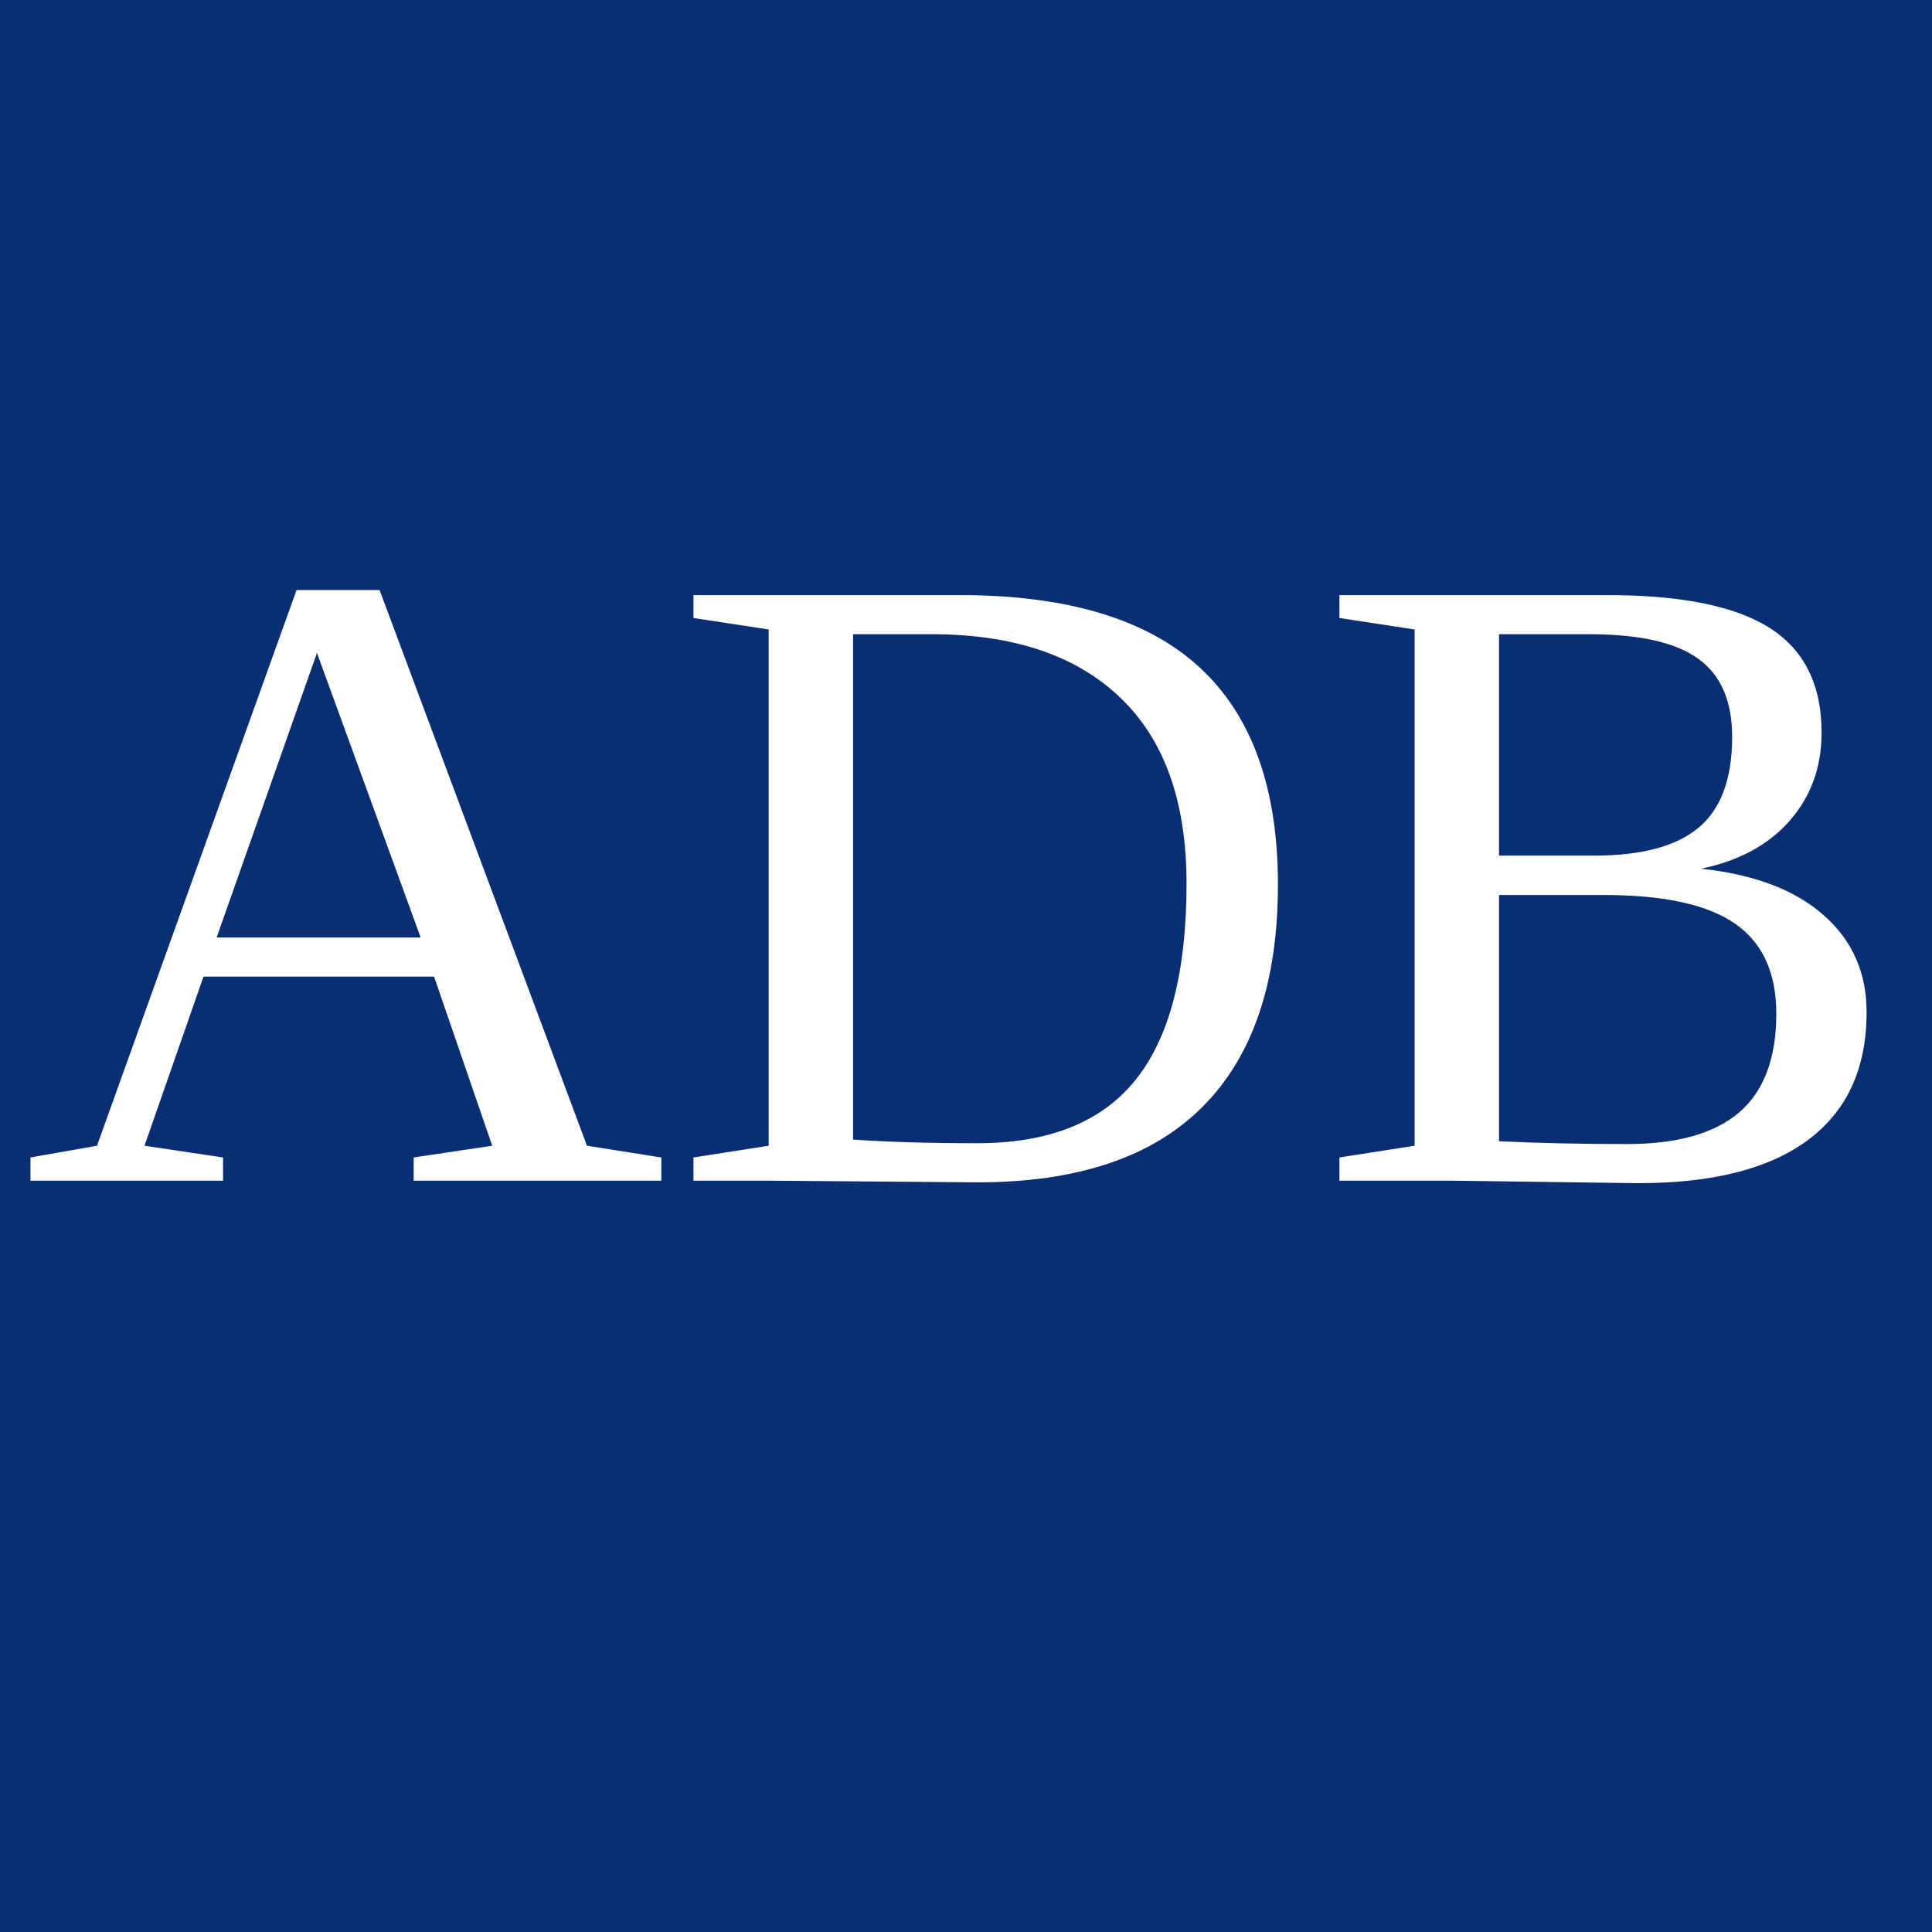
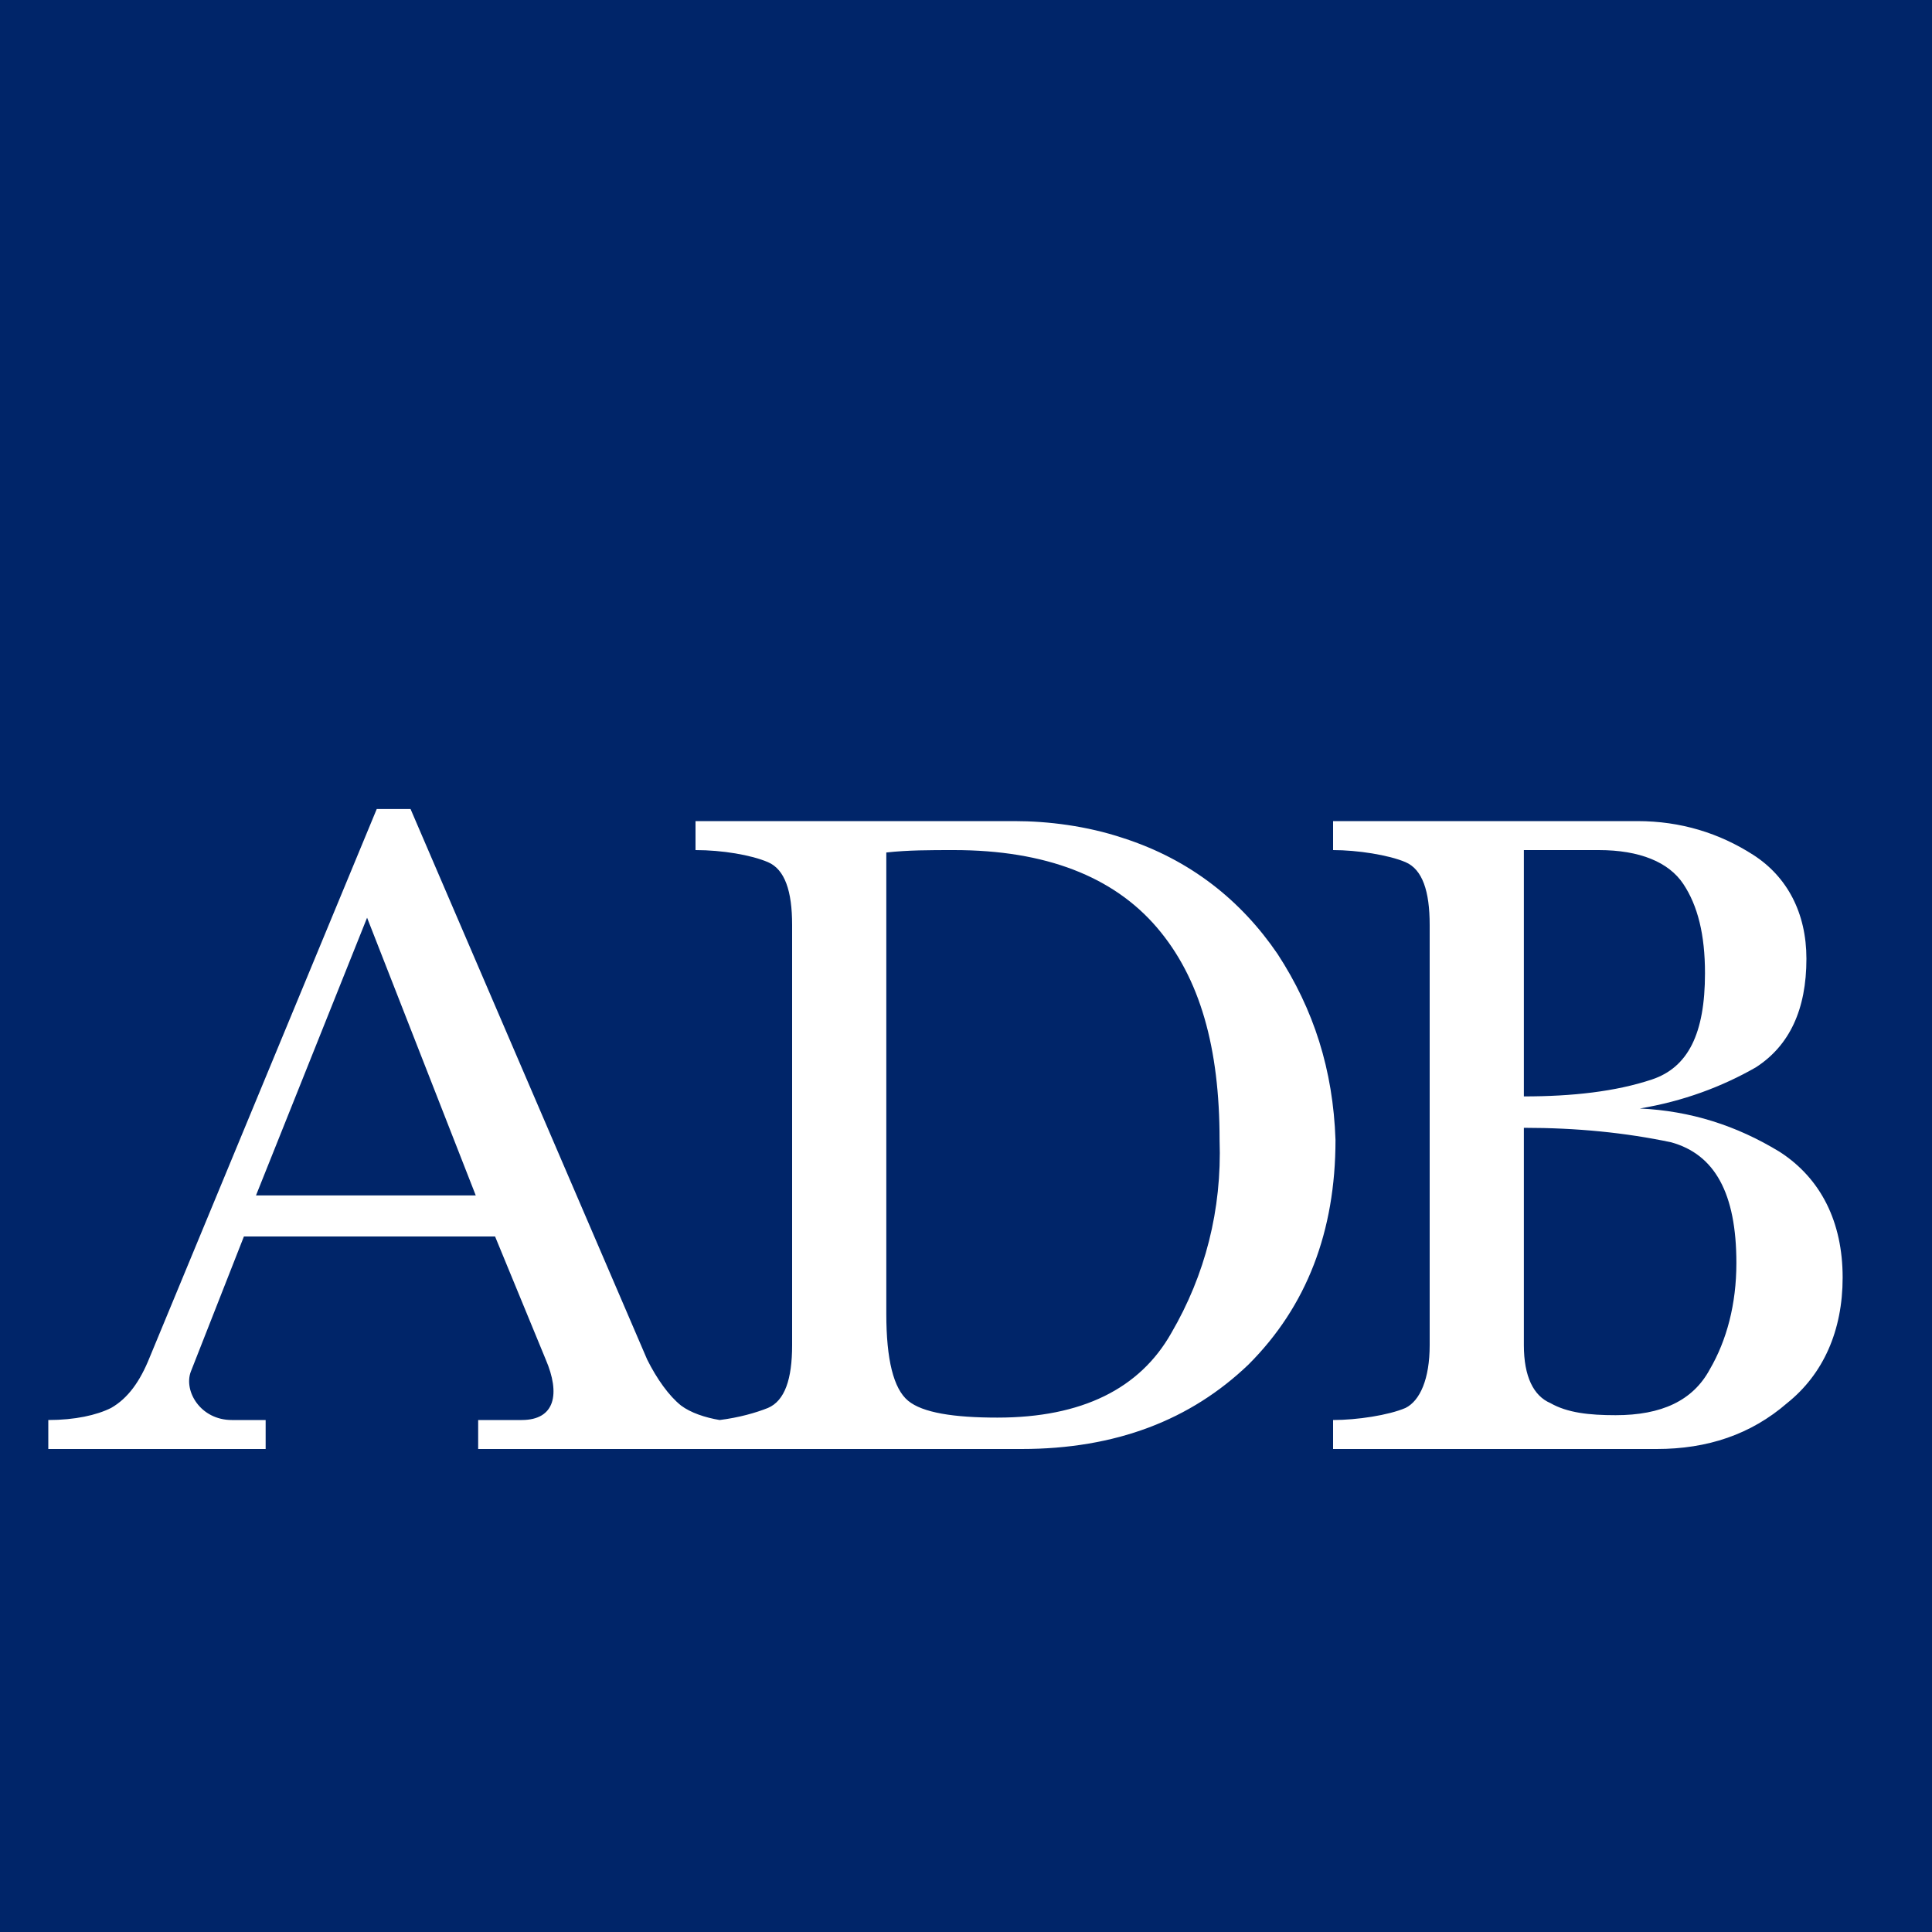
- <svg xmlns="http://www.w3.org/2000/svg" width="108" height="108" viewBox="0 0 108 108" role="img" aria-label="ADB logo">
-   <rect width="108" height="108" fill="#0A2E73" />
-   <text x="54" y="66" fill="#FFFFFF" font-family="Georgia, 'Times New Roman', serif" font-size="50" text-anchor="middle">ADB</text>
+ <svg xmlns="http://www.w3.org/2000/svg" viewBox="0 0 80 80" role="img" aria-label="ADB logo">
+   <path fill="#002569" d="M0 0h80v80H0z" />
+   <path fill="#fff" d="m67.9 45.9c2.1 .1 4 .7 5.8 1.8 1.7 1.1 2.6 2.9 2.6 5.2 0 2.2-.8 4-2.3 5.2-1.5 1.3-3.3 1.9-5.4 1.9h-13.4v-1.2c1-0 2.3-.2 3-.5 .6-.3 1-1.2 1-2.6v-17.4c0-1.4-.3-2.3-1-2.6-.7-.3-2-.5-3-.5v-1.2h12.6c1.8 0 3.4 .5 4.8 1.4s2.2 2.4 2.2 4.3c0 2.1-.7 3.6-2.1 4.5-1.4 .8-3 1.4-4.8 1.7zm-4.8 .8v9c0 1.3 .4 2.1 1.1 2.4 .7 .4 1.6 .5 2.7 .5 1.9 0 3.2-.6 3.9-1.9 .7-1.2 1.1-2.7 1.1-4.4 0-2.9-.9-4.5-2.7-5-1.9-.4-3.9-.6-6.1-.6zm0-1.3c2 0 3.8-.2 5.3-.7s2.2-1.9 2.2-4.4c0-1.6-.3-2.8-.9-3.7s-1.8-1.4-3.5-1.4h-3.1zm-10.2-5.9c-1.5-2.2-3.6-3.9-6.4-4.8-1.5-.5-3.1-.7-4.5-.7h-13.2v1.2c1.1 0 2.3 .2 3 .5 .7 .3 1 1.2 1 2.6v17.4c0 1.4-.3 2.3-1 2.6-.5 .2-1.2 .4-2 .5-.6-.1-1.2-.3-1.6-.6-.5-.4-1-1.1-1.4-1.9l-9.8-22.8h-1.4l-9.4 22.7c-.4 1-.9 1.7-1.6 2.1-.6 .3-1.5 .5-2.6 .5v1.2h9v-1.2h-1.4c-1.3-0-2-1.2-1.7-2l2.2-5.6h10.4l2.1 5.1c.6 1.4 .4 2.5-1 2.5h-1.8v1.2h22.5c3.9 0 7-1.2 9.4-3.5 2.4-2.4 3.6-5.5 3.6-9.3-.1-2.9-.9-5.4-2.4-7.7zm-42.3 10 4.6-11.5 4.5 11.5zm37.9 5.7c-1.3 2.3-3.7 3.5-7.2 3.5-1.8 0-3.1-.2-3.7-.7s-.9-1.7-.9-3.6v-19.1c.9-.1 1.8-.1 2.8-.1 3.8 0 6.6 1.1 8.4 3.2s2.6 5 2.6 8.8c.1 2.9-.6 5.6-2 8z" />
</svg>
